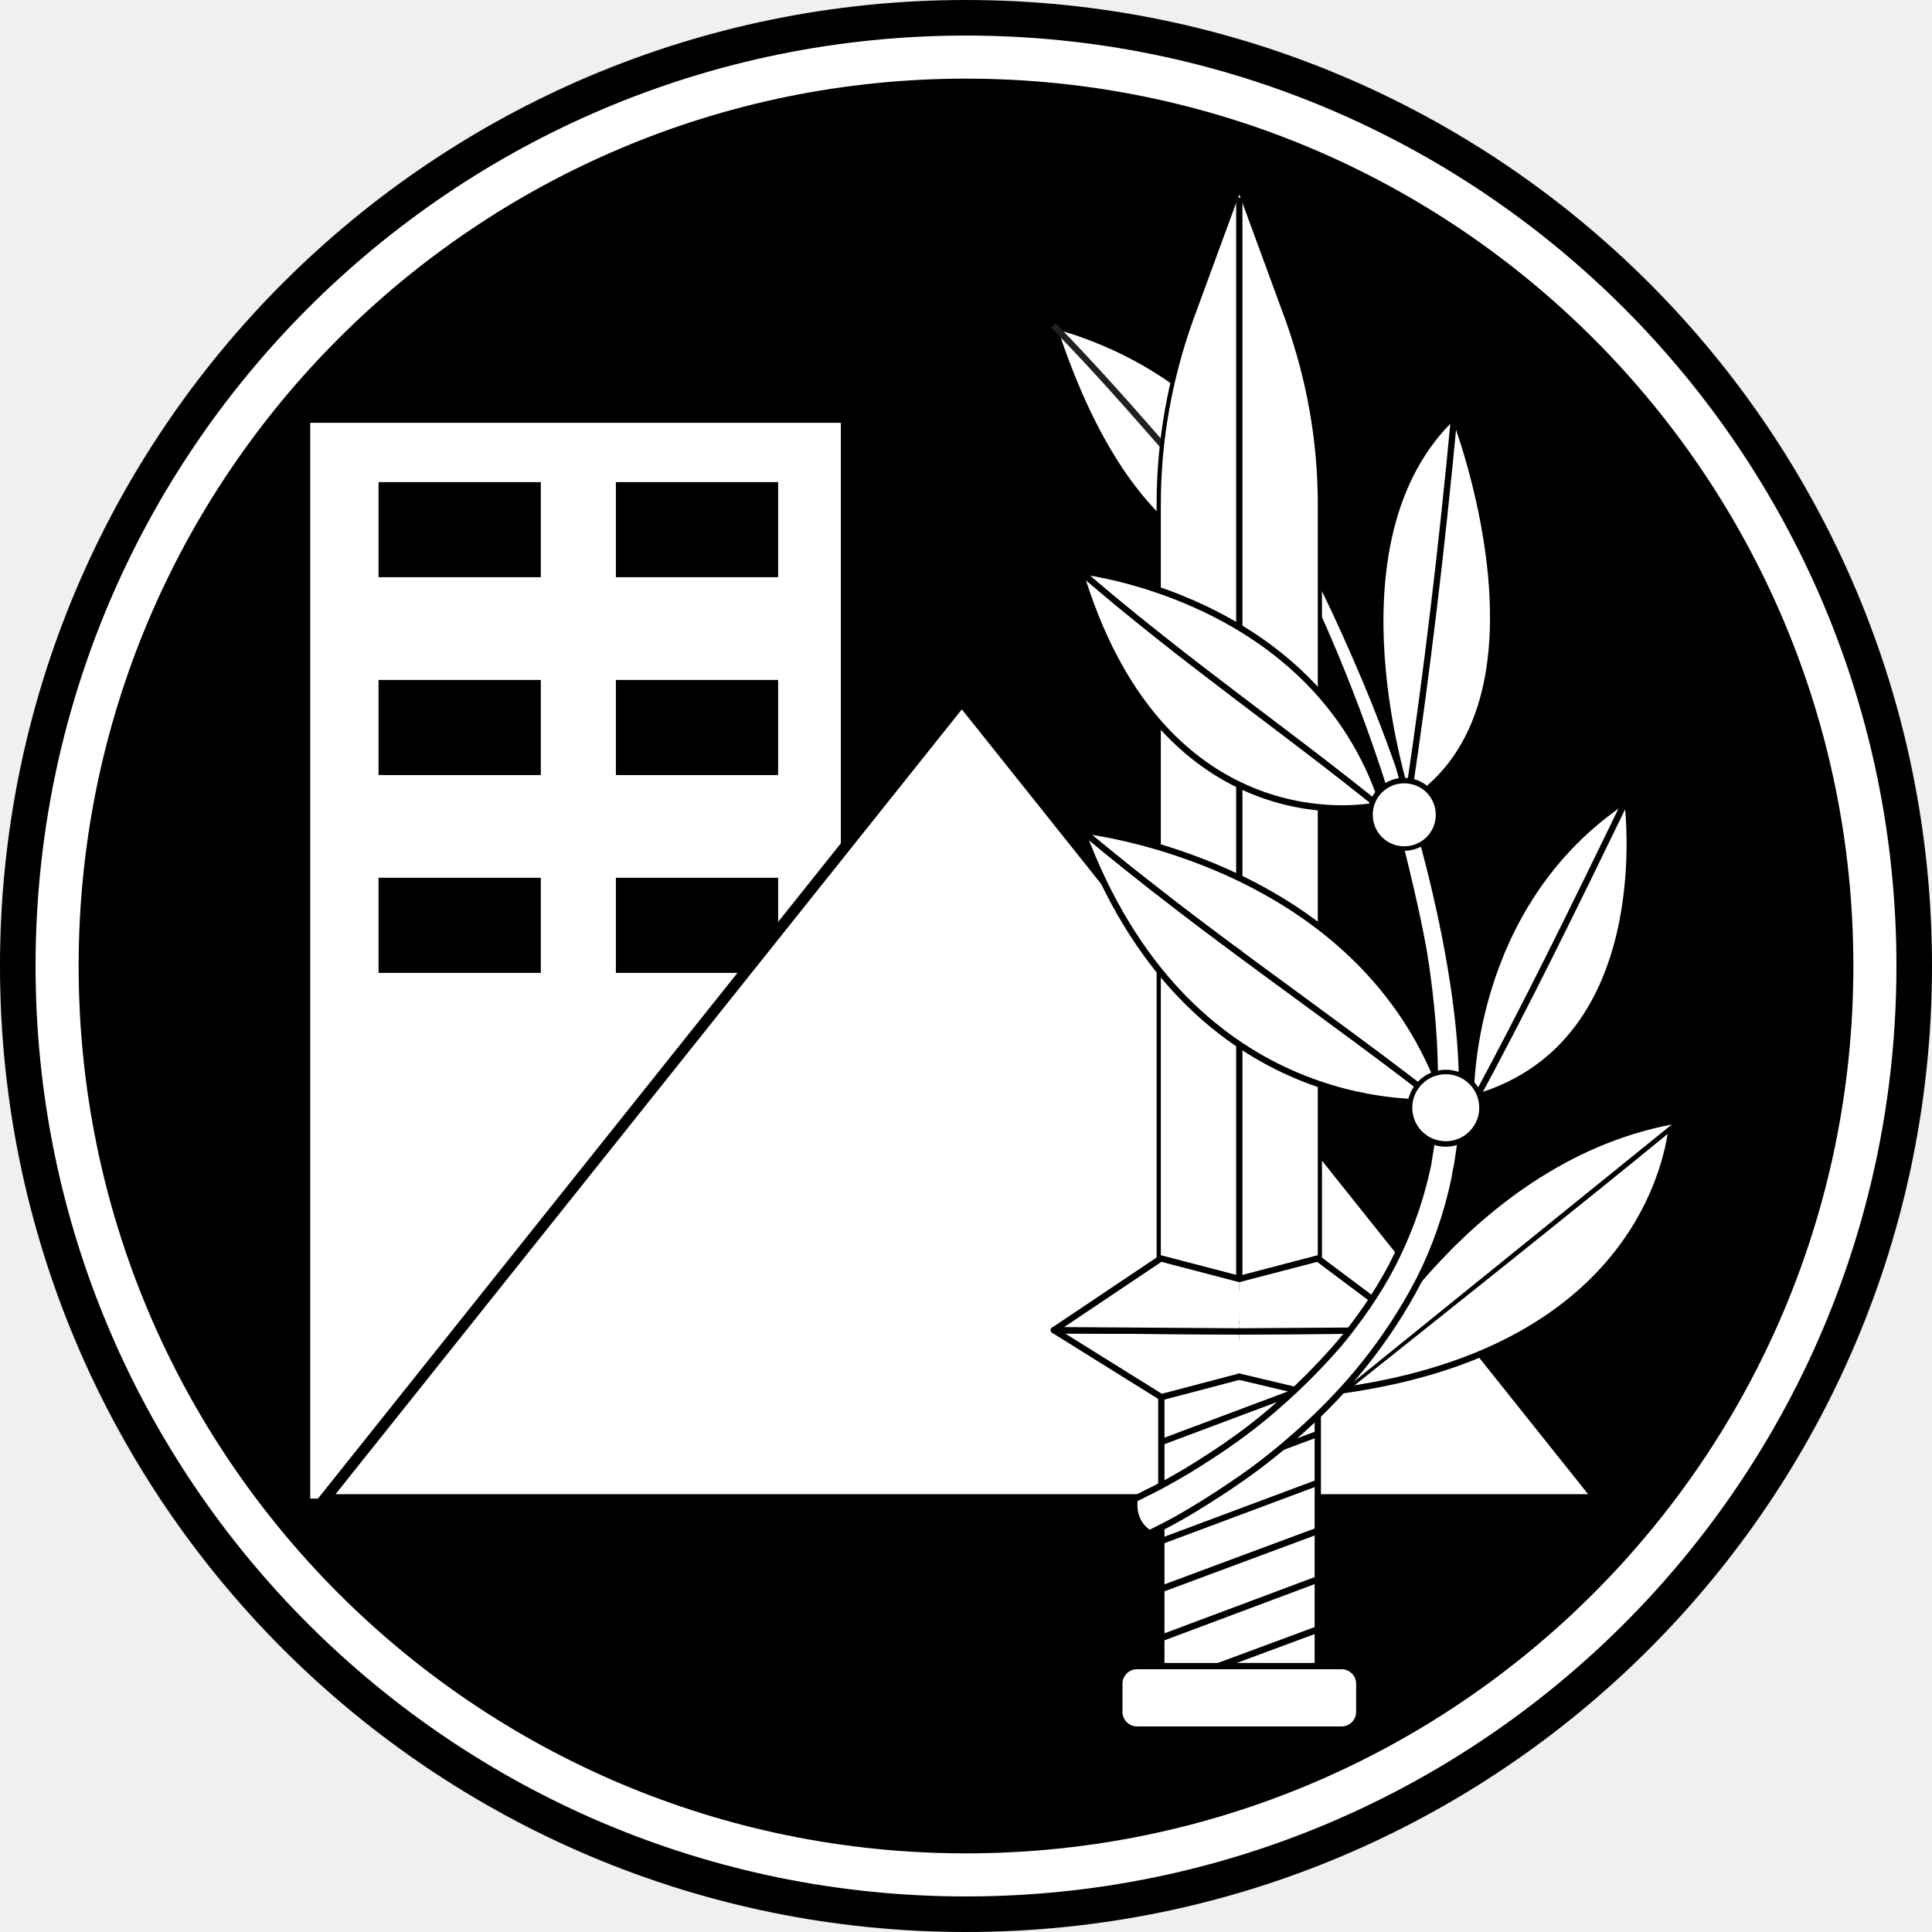
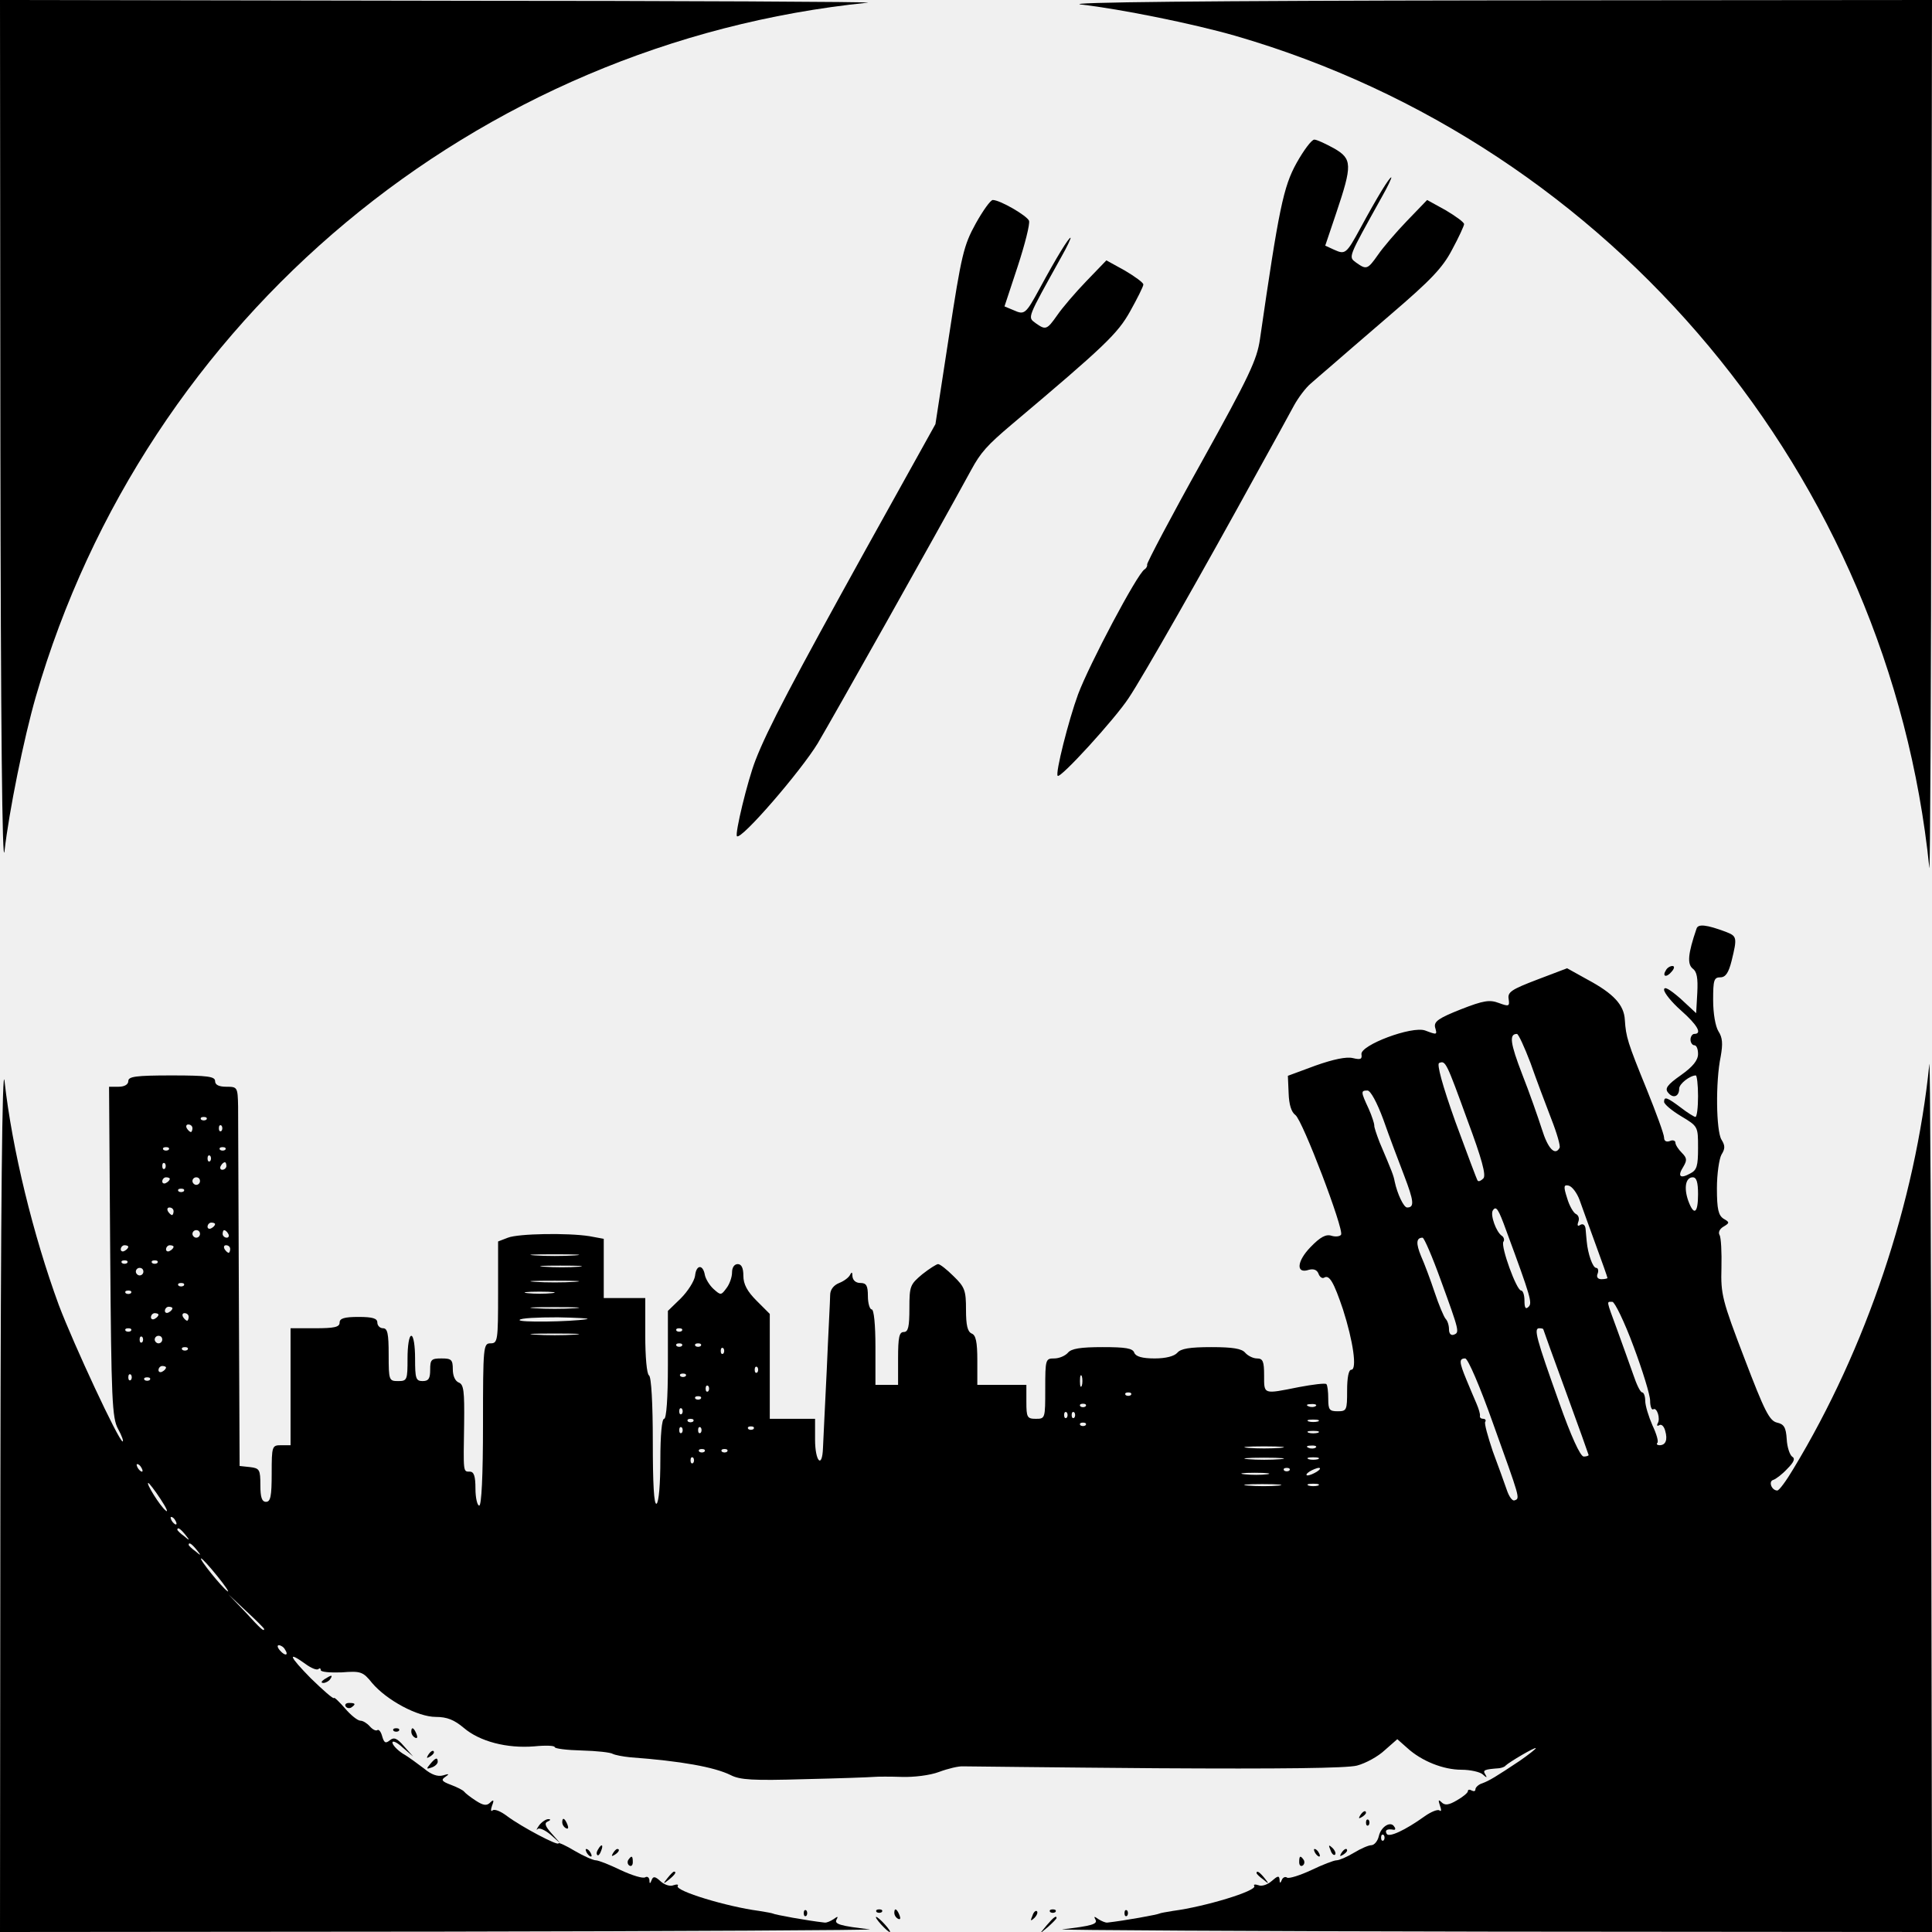
- <svg xmlns="http://www.w3.org/2000/svg" xmlns:xlink="http://www.w3.org/1999/xlink" version="1.1" id="svg2" height="460.162" width="460.162">
-   <defs id="defs4">
-     <linearGradient id="linearGradient1763">
-       <stop id="stop1757" offset="0" style="stop-color:#dcac39;stop-opacity:1" />
-       <stop style="stop-color:#ffffff;stop-opacity:1" offset="0.659" id="stop1759" />
-       <stop id="stop1761" offset="1" style="stop-color:#efd295;stop-opacity:1" />
-     </linearGradient>
-     <linearGradient xlink:href="#linearGradient1763" id="linearGradient1693" gradientUnits="userSpaceOnUse" gradientTransform="matrix(-1.090315,0,0,1.090315,-775.2705,-477.9919)" x1="-1552.718" y1="649.787" x2="-1553.317" y2="516.187" />
-   </defs>
-   <g id="layer1" transform="translate(-632.5743,34.1726)">
-     <g transform="matrix(0.6352343,0,0,0.6352343,673.5781,-317.7601)" id="g4357">
-       <circle style="color:#000000;display:inline;overflow:visible;visibility:visible;fill:#ffffff;fill-opacity:1;fill-rule:nonzero;stroke:#000000;stroke-width:26.667;stroke-miterlimit:4;stroke-dasharray:none;enable-background:accumulate" id="path4224" cx="297.65" cy="808.629" r="348.866" />
-       <circle id="path4228" style="color:#000000;display:inline;overflow:visible;visibility:visible;fill:#ffffff;fill-opacity:1;fill-rule:nonzero;stroke:none;stroke-width:1.947;enable-background:accumulate" cx="297.65" cy="808.629" r="348.866" />
-       <circle style="color:#000000;display:inline;overflow:visible;visibility:visible;fill:#000000;fill-opacity:1;fill-rule:nonzero;stroke:none;stroke-width:1.856;enable-background:accumulate" id="path4232" cx="297.65" cy="808.628" r="332.714" />
-     </g>
-     <rect style="opacity:1;fill:#ffffff;fill-opacity:1;stroke:none;stroke-width:2;stroke-linecap:square;stroke-linejoin:miter;stroke-miterlimit:4;stroke-dasharray:none;stroke-dashoffset:0;stroke-opacity:1" id="rect1699" width="126.373" height="256.224" x="706.462" y="66.534" />
-     <g transform="translate(-403.8793,-4.5776367e-5)" id="g1938">
-       <rect style="opacity:1;fill:#000000;fill-opacity:1;stroke:none;stroke-width:0.329;stroke-linecap:square;stroke-linejoin:miter;stroke-miterlimit:4;stroke-dasharray:none;stroke-dashoffset:0;stroke-opacity:1" id="rect1932" width="38.649" height="22.651" x="1183.143" y="80.655" />
-       <rect y="127.776" x="1183.143" height="22.651" width="38.649" id="rect1934" style="opacity:1;fill:#000000;fill-opacity:1;stroke:none;stroke-width:0.329;stroke-linecap:square;stroke-linejoin:miter;stroke-miterlimit:4;stroke-dasharray:none;stroke-dashoffset:0;stroke-opacity:1" />
-       <rect style="opacity:1;fill:#000000;fill-opacity:1;stroke:none;stroke-width:0.329;stroke-linecap:square;stroke-linejoin:miter;stroke-miterlimit:4;stroke-dasharray:none;stroke-dashoffset:0;stroke-opacity:1" id="rect1936" width="38.649" height="22.651" x="1183.143" y="174.897" />
-     </g>
-     <path style="opacity:1;fill:#ffffff;fill-opacity:1;stroke:#000000;stroke-width:2;stroke-linecap:square;stroke-linejoin:miter;stroke-miterlimit:4;stroke-dasharray:none;stroke-dashoffset:0;stroke-opacity:1" id="path1697" d="m 334.134,133.101 104.461,180.932 -208.923,-10e-6 z" transform="matrix(1.452027,0,0,1.050548,376.4908,-7.148642)" />
-     <path id="path1177" d="m 902.868,322.77 c 0,0 0.238,-0.119 0.595,-0.238 0.476,-0.238 1.072,-0.476 1.905,-0.952 1.786,-0.833 4.286,-2.143 7.382,-3.929 3.215,-1.786 6.905,-4.167 11.192,-7.024 4.167,-2.857 8.81,-6.31 13.454,-10.477 4.762,-4.167 9.525,-8.929 14.168,-14.287 4.524,-5.477 8.929,-11.668 12.501,-18.454 3.572,-6.905 6.429,-14.406 8.215,-22.264 0.238,-0.952 0.476,-2.024 0.595,-2.976 l 0.476,-2.976 c 0.357,-2.024 0.476,-4.048 0.714,-6.072 l 0.119,-1.548 v -0.357 c 0,0 0,-0.119 0,0 v -0.119 -0.238 -0.833 l 0.119,-3.215 c 0.119,-2.143 0,-4.167 0,-6.31 -0.119,-8.334 -0.953,-16.787 -2.143,-25.002 -1.19,-8.215 -2.976,-16.311 -4.881,-24.05 -3.929,-15.478 -8.81,-29.526 -13.454,-41.432 -4.643,-11.906 -9.168,-21.669 -12.382,-28.336 -1.667,-3.334 -2.976,-5.953 -3.929,-7.739 -0.953,-1.786 -1.429,-2.738 -1.429,-2.738 l 3.215,-1.786 c 0,0 0.476,0.952 1.548,2.738 0.953,1.786 2.381,4.405 4.048,7.739 3.453,6.667 8.096,16.43 13.096,28.336 5,11.906 10.239,26.193 14.525,41.789 4.286,15.597 7.62,32.741 8.215,50.243 0,2.143 0.119,4.524 0.119,6.548 v 3.215 0.833 0.238 0.238 0.357 l -0.119,1.667 c -0.119,2.262 -0.238,4.405 -0.595,6.548 l -0.476,3.215 c -0.238,1.071 -0.476,2.143 -0.595,3.215 -1.786,8.572 -4.643,16.787 -8.453,24.288 -3.81,7.382 -8.334,14.168 -13.096,20.121 -4.762,5.953 -9.763,11.072 -14.644,15.478 -4.881,4.405 -9.644,8.215 -14.049,11.311 -4.405,3.096 -8.334,5.596 -11.668,7.62 -3.334,2.024 -5.953,3.453 -7.858,4.405 -0.953,0.476 -1.667,0.833 -2.143,1.072 -0.476,0.238 -0.833,0.357 -0.833,0.357 l -0.357,-0.238 c -2.381,-1.548 -3.691,-4.762 -3.096,-7.977 z" class="st8" style="fill:#ffffff;fill-opacity:1;stroke:#000000;stroke-width:1.5;stroke-linejoin:round;stroke-miterlimit:10" />
-     <path id="path1179" d="m 909.178,284.207 v 81.186 h 18.573 18.692 v -81.186 z" class="st6" style="fill:#ffffff;fill-opacity:1;stroke:#000000;stroke-width:1.5;stroke-miterlimit:10" />
-     <path id="path1181" d="m 946.166,306.671 -36.67,13.692 0.635,1.338 36.035,-13.48 z" style="fill:#000000;fill-opacity:1;stroke-width:1.5" />
-     <path style="fill:#000000;fill-opacity:1;stroke-width:1.5" d="m 945.848,296.341 v -1.549 l -36.551,13.692 v 1.549 z" id="polygon1183" />
-     <g id="g1191" transform="matrix(1.090315,0,0,1.090315,2631.972,-477.992)" style="fill:#ffffff;stroke-width:1.376">
-       <path style="fill:#ffffff;stroke:#000000;stroke-width:1.376;stroke-miterlimit:10" d="m -1603.675,478.149 c 0,0 0,0 0,0 v 0 c 0,0 47.409,10.681 49.46,53.165" id="path1185" />
-       <path style="fill:#ffffff;stroke:#000000;stroke-width:1.376;stroke-miterlimit:10" d="m -1554.215,531.314 c 0,0.041 0,0.082 0.01,0.123 -0.109,-0.109 -30.138,6.443 -49.466,-53.288" id="path1187" />
-       <path style="fill:#ffffff;stroke:#231f20;stroke-width:1.376;stroke-miterlimit:10" class="st7" d="m -1603.675,478.149 v 0 c 18.898,19.328 31.952,36.69 47.064,51.322 l 2.402,1.856" id="path1189" />
-     </g>
-     <path style="fill:url(#linearGradient1693);fill-opacity:1;stroke:#000000;stroke-width:2;stroke-miterlimit:10" d="m 927.751,12.112 -11.072,30.157 c -5,14.049 -7.619,28.693 -7.619,43.575 v 128.583 65.921 h 18.691 18.692 V 214.427 85.844 c 0,-14.882 -2.619,-29.526 -7.619,-43.575 z" id="path1689" />
-     <path id="path1193" d="M 916.679,42.269 927.751,12.112 V 280.349 H 909.06 V 214.427 85.844 c 0,-14.882 2.619,-29.527 7.62,-43.575 z" class="st6" style="fill:#ffffff;fill-opacity:1;stroke:none;stroke-width:1.5;stroke-miterlimit:10" />
-     <path style="fill:#ffffff;fill-opacity:1;stroke:none;stroke-width:1.5;stroke-miterlimit:10" class="st6" d="M 938.823,42.269 927.751,12.112 V 280.349 h 18.692 V 214.427 85.844 c 0,-14.882 -2.619,-29.527 -7.62,-43.575 z" id="path1195" />
-     <path id="path1197" d="m 946.177,353.184 -37.118,13.757 v 1.669 l 37.118,-13.757 z" style="fill:#000000;fill-opacity:1;stroke-width:1.5" />
-     <path style="fill:#ffffff;fill-opacity:1;stroke:#000000;stroke-width:1.5;stroke-miterlimit:10" class="st6" d="m 952.158,377.775 h -48.814 c -2.262,0 -4.167,-1.905 -4.167,-4.167 v -6.786 c 0,-2.262 1.905,-4.167 4.167,-4.167 h 48.814 c 2.262,0 4.167,1.905 4.167,4.167 v 6.786 c 0,2.262 -1.905,4.167 -4.167,4.167 z" id="path1199" />
-     <path id="path1201" d="m 946.177,341.278 -36.727,13.746 v 1.669 l 36.727,-13.746 z" style="fill:#000000;fill-opacity:1;stroke-width:1.5" />
-     <path id="path1203" d="m 946.176,329.701 -36.76,13.667 v 1.668 l 36.76,-13.667 z" style="fill:#000000;fill-opacity:1;stroke-width:1.5" />
-     <path style="fill:#000000;fill-opacity:1;stroke-width:1.5" id="path1205" d="m 946.185,318.292 -36.844,13.76 v 1.549 l 36.844,-13.76 z" />
-     <line style="fill:none;stroke:#000000;stroke-width:1.5;stroke-linecap:round;stroke-linejoin:round;stroke-miterlimit:10;stroke-dasharray:none" class="st5" x1="927.751" y1="272.531" x2="927.751" y2="13.639" id="line1207" />
-     <path id="path1209" d="m 984.094,227.186 c -0.399,0.116 -0.803,0.229 -1.21,0.338 v 0 c 0,0 -1.186,-46.016 37.043,-71.289" style="fill:#ffffff;fill-opacity:1;stroke:#000000;stroke-width:1.5;stroke-miterlimit:10" />
-     <path id="path1211" d="m 1019.927,156.235 c 0.074,-0.049 0.148,-0.098 0.223,-0.146 0.037,0.281 8.069,58.238 -36.055,71.097" style="fill:#ffffff;fill-opacity:1;stroke:#000000;stroke-width:1.5;stroke-miterlimit:10" />
-     <path id="path1213" d="m 978.946,64.771 c 0,0 0,0 0,0 0,0 26.788,68.459 -10.715,92.27 v 0 c 0,0 0,0 0,0" style="fill:#ffffff;fill-opacity:1;stroke:#000000;stroke-width:1.5;stroke-miterlimit:10" />
-     <path id="path1215" d="m 968.231,157.041 c 0,0 -21.192,-62.268 10.715,-92.27" style="fill:#ffffff;fill-opacity:1;stroke:#000000;stroke-width:1.5;stroke-miterlimit:10" />
-     <path id="path1217" d="m 1030.807,233.623 c -0.601,6.498 -7.227,53.273 -78.283,63.312" style="fill:#ffffff;stroke:#000000;stroke-width:1.5;stroke-miterlimit:10" />
-     <path id="path1219" d="m 890.248,163.589 c 29.766,24.957 58.525,43.854 86.793,66.077" class="st7" style="fill:none;stroke:#000000;stroke-width:1.5;stroke-miterlimit:10" />
-     <g id="g1228" transform="matrix(1.090315,0,0,1.090315,2631.972,-477.992)" style="fill:#ffffff;stroke-width:1.376">
-       <path style="fill:#ffffff;fill-opacity:1;stroke:#000000;stroke-width:1.376;stroke-miterlimit:10" d="m -1597.451,588.437 c 0,0 0,0 0,0 v 0 c 0,0 61.696,6.333 79.495,59.294 0,-0.007 -0.215,0.014 -0.623,0.042" id="path1221" />
-       <path style="fill:#ffffff;fill-opacity:1;stroke:#000000;stroke-width:1.376;stroke-miterlimit:10" d="m -1518.579,647.772 c -6.138,0.424 -56.04,2.606 -78.872,-59.335" id="path1223" />
-       <path id="path1226" d="m -1597.451,588.437 c 27.3,22.89 53.677,40.222 79.604,60.604" class="st7" style="fill:#ffffff;stroke:#000000;stroke-width:1.376;stroke-miterlimit:10" />
-     </g>
-     <path style="fill:#ffffff;stroke:#000000;stroke-width:1.5;stroke-miterlimit:10" class="st5" d="m 1020.03,156.089 c -12.481,25.699 -24.069,49.517 -37.146,73.578" id="path1230" />
-     <path style="fill:none;stroke:#000000;stroke-width:1.5;stroke-miterlimit:10;stroke-opacity:1" class="st7" d="m 952.524,296.935 c 0,0 55.671,-44.216 78.232,-62.802" id="path1232" />
-     <path style="fill:none;stroke:#000000;stroke-width:1.5;stroke-miterlimit:10;stroke-opacity:1" class="st7" d="m 963.469,158.232 c -25.541,-16.39 -50.951,-32.087 -71.792,-54.291" id="path1234" />
-     <path id="path1236" d="M 978.946,64.771 C 976.069,95.854 972.172,127.961 968.231,154.065 v 2.976" class="st7" style="fill:none;stroke:#000000;stroke-width:1.5;stroke-miterlimit:10" />
-     <g transform="matrix(0.908137,0,0,0.9382792,2340.462,-450.3159)" id="g1246" style="fill:#ffffff;stroke-width:1.625">
-       <path id="path1240" d="m -1518.579,647.772 c -6.572,1.683 -57.98,8.238 -78.872,-59.335" style="fill:#ffffff;fill-opacity:1;stroke:#000000;stroke-width:1.625;stroke-miterlimit:10" />
-       <path id="path1242" d="m -1597.451,588.437 c 0,0 0,0 0,0 v 0 c 0,0 61.696,6.333 79.495,59.294 0,-0.007 -0.215,0.014 -0.623,0.042" style="fill:#ffffff;fill-opacity:1;stroke:#000000;stroke-width:1.625;stroke-miterlimit:10" />
-       <path style="fill:#ffffff;stroke:#000000;stroke-width:1.625;stroke-miterlimit:10" class="st7" d="m -1597.451,588.437 c 27.3,22.89 53.677,40.222 79.604,60.604" id="path1244" />
-     </g>
-     <path id="path1248" d="m 927.753,293.721 v -4.8e-4 l -18.575,4.881 -25.596,-15.954 44.171,0.293" style="fill:#ffffff;fill-opacity:1;stroke:#000000;stroke-width:1.5;stroke-linecap:round;stroke-linejoin:round;stroke-miterlimit:10" />
-     <path style="fill:#ffffff;fill-opacity:1;stroke:#000000;stroke-width:1.5;stroke-linecap:round;stroke-linejoin:round;stroke-miterlimit:10" d="m 927.753,293.721 v -4.5e-4 l 20.477,4.881 21.052,-15.936 -41.529,0.275" id="path1250" />
-     <path id="path1252" d="m 884.076,282.648 h 77.576" style="fill:none;stroke:#000000;stroke-width:1.5;stroke-miterlimit:10" />
-     <path id="path1254" d="m 927.753,282.94 41.529,-0.275 -22.839,-17.101 -18.69,4.881 v -4.8e-4" style="fill:#ffffff;fill-opacity:1;stroke:#000000;stroke-width:1.5;stroke-linecap:round;stroke-linejoin:round;stroke-miterlimit:10" />
-     <path style="fill:#ffffff;fill-opacity:1;stroke:#000000;stroke-width:1.5;stroke-linecap:round;stroke-linejoin:round;stroke-miterlimit:10" d="m 927.753,282.94 -44.171,-0.293 25.477,-17.083 18.694,4.881 v -4.6e-4" id="path1257" />
-     <path id="path1259" d="m 952.524,296.935 v 0 0 c -0.286,-0.071 27.448,-54.542 78.34,-64.053 0,0.049 -0.016,0.304 -0.058,0.741" style="fill:#ffffff;fill-opacity:1;stroke:#000000;stroke-width:1.5;stroke-miterlimit:10" />
-     <path style="fill:#ffffff;fill-opacity:1;stroke:#000000;stroke-width:1.5;stroke-linejoin:round;stroke-miterlimit:10" class="st8" d="m 902.868,322.77 c 0,0 0.238,-0.119 0.595,-0.238 0.476,-0.238 1.072,-0.476 1.905,-0.952 1.786,-0.833 4.286,-2.143 7.382,-3.929 3.215,-1.786 6.905,-4.167 11.192,-7.024 4.167,-2.857 8.81,-6.31 13.454,-10.477 4.762,-4.167 9.525,-8.929 14.168,-14.287 4.524,-5.477 8.929,-11.668 12.501,-18.454 3.572,-6.905 6.429,-14.406 8.215,-22.264 0.238,-0.952 0.476,-2.024 0.595,-2.976 l 0.476,-2.976 c 0.357,-2.024 0.476,-4.048 0.714,-6.072 l 0.119,-1.548 v -0.357 c 0,0 0,-0.119 0,0 v -0.119 -0.238 -0.833 l 0.119,-3.215 c 0.119,-2.143 0,-4.167 0,-6.31 -0.119,-8.334 -0.953,-16.787 -2.143,-25.002 -1.19,-8.215 -4.103,-20.306 -6.008,-28.044 l 5.239,-1.429 c 4.286,15.597 8.746,36.736 9.341,54.237 0,2.143 0.119,4.524 0.119,6.548 v 3.215 0.833 0.238 0.238 0.357 l -0.119,1.667 c -0.119,2.262 -0.238,4.405 -0.595,6.548 l -0.476,3.215 c -0.238,1.071 -0.476,2.143 -0.595,3.215 -1.786,8.572 -4.643,16.787 -8.453,24.288 -3.81,7.382 -8.334,14.168 -13.096,20.121 -4.762,5.953 -9.763,11.072 -14.644,15.478 -4.881,4.405 -9.644,8.215 -14.049,11.311 -4.405,3.096 -8.334,5.596 -11.668,7.62 -3.334,2.024 -5.953,3.453 -7.858,4.405 -0.953,0.476 -1.667,0.833 -2.143,1.072 -0.476,0.238 -0.833,0.357 -0.833,0.357 l -0.357,-0.238 c -2.381,-1.548 -3.691,-4.762 -3.096,-7.977 z" id="path1261" />
-     <path style="stroke-width:1.5" id="path1263" d="m 967.04,153.469 c 3.453,0 6.31,2.857 6.31,6.31 0,3.453 -2.857,6.31 -6.31,6.31 -3.453,0 -6.31,-2.857 -6.31,-6.31 0,-3.453 2.857,-6.31 6.31,-6.31 m 0,-2.381 c -4.881,0 -8.691,3.929 -8.691,8.691 0,4.881 3.929,8.691 8.691,8.691 4.762,0 8.691,-3.929 8.691,-8.691 0,-4.762 -3.81,-8.691 -8.691,-8.691 z" />
-     <path id="path1265" d="m 967.04,167.399 c -4.167,0 -7.501,-3.334 -7.501,-7.501 0,-4.167 3.334,-7.501 7.501,-7.501 4.167,0 7.501,3.334 7.501,7.501 0,4.167 -3.334,7.501 -7.501,7.501 z" class="st0" style="fill:#ffffff;fill-opacity:1;stroke-width:1.5" />
-     <path style="stroke-width:1.5" id="path1267" d="m 976.922,222.999 c 3.691,0 6.786,2.976 6.786,6.786 0,3.691 -2.976,6.786 -6.786,6.786 -3.691,0 -6.786,-2.976 -6.786,-6.786 0.119,-3.81 3.096,-6.786 6.786,-6.786 m 0,-2.381 c -5.001,0 -9.167,4.048 -9.167,9.168 0,5 4.048,9.168 9.167,9.168 5,0 9.168,-4.048 9.168,-9.168 0,-5.12 -4.048,-9.168 -9.168,-9.168 z" />
-     <path id="path1269" d="m 976.922,237.644 c -4.405,0 -7.977,-3.572 -7.977,-7.977 0,-4.405 3.572,-7.977 7.977,-7.977 4.405,0 7.977,3.572 7.977,7.977 0,4.405 -3.572,7.977 -7.977,7.977 z" class="st0" style="fill:#ffffff;fill-opacity:1;stroke-width:1.5" />
-     <g id="g1930" transform="translate(-460.4059)">
-       <rect y="80.655" x="1183.143" height="22.651" width="38.649" id="rect1921" style="opacity:1;fill:#000000;fill-opacity:1;stroke:none;stroke-width:0.329;stroke-linecap:square;stroke-linejoin:miter;stroke-miterlimit:4;stroke-dasharray:none;stroke-dashoffset:0;stroke-opacity:1" />
-       <rect style="opacity:1;fill:#000000;fill-opacity:1;stroke:none;stroke-width:0.329;stroke-linecap:square;stroke-linejoin:miter;stroke-miterlimit:4;stroke-dasharray:none;stroke-dashoffset:0;stroke-opacity:1" id="rect1923" width="38.649" height="22.651" x="1183.143" y="127.776" />
-       <rect y="174.897" x="1183.143" height="22.651" width="38.649" id="rect1925" style="opacity:1;fill:#000000;fill-opacity:1;stroke:none;stroke-width:0.329;stroke-linecap:square;stroke-linejoin:miter;stroke-miterlimit:4;stroke-dasharray:none;stroke-dashoffset:0;stroke-opacity:1" />
-     </g>
+ <svg xmlns="http://www.w3.org/2000/svg" version="1.0" width="512pt" height="512pt" viewBox="0 0 512 512" preserveAspectRatio="xMidYMid meet">
+   <g transform="translate(0,512) scale(0.1,-0.1)" fill="#000000" stroke="none">
+     <path d="M1 3953 c1 -755 5 -1140 11 -1088 12 105 51 298 83 409 291 1004 1165 1733 2205 1839 19 2 -490 5 -1132 5 l-1168 2 1 -1167z" />
+     <path d="M2865 5108 c105 -12 298 -51 409 -83 1000 -290 1733 -1169 1839 -2205 2 -19 5 490 5 1133 l2 1167 -1167 -1 c-755 -1 -1140 -5 -1088 -11z" />
+     <path d="M3436 4688 c-35 -63 -47 -122 -97 -467 -8 -55 -29 -99 -155 -326 -81 -145 -145 -267 -144 -271 1 -4 -2 -10 -7 -13 -20 -13 -146 -251 -176 -331 -25 -68 -61 -210 -54 -216 7 -8 152 151 188 206 37 55 197 336 339 595 43 77 87 158 99 180 12 22 32 48 44 58 12 11 36 31 52 45 17 15 89 77 161 139 105 90 137 123 162 171 18 33 32 64 32 68 0 5 -22 21 -49 37 l-49 27 -53 -55 c-29 -30 -64 -71 -77 -90 -28 -40 -31 -40 -58 -21 -21 16 -23 10 68 174 16 28 27 52 25 52 -5 0 -36 -50 -82 -135 -37 -68 -40 -70 -69 -57 l-24 11 29 86 c43 128 43 144 -6 172 -22 12 -45 23 -52 23 -7 0 -28 -28 -47 -62z" />
+     <path d="M2586 4528 c-32 -58 -38 -82 -71 -298 l-36 -234 -184 -331 c-192 -347 -261 -477 -293 -560 -21 -54 -55 -195 -49 -201 11 -11 169 172 214 246 42 71 311 549 407 725 25 46 42 65 107 120 248 209 281 241 314 300 19 34 35 66 35 71 0 5 -22 21 -49 37 l-49 27 -53 -55 c-29 -30 -64 -71 -77 -90 -28 -40 -31 -40 -58 -21 -21 16 -23 10 68 174 16 28 27 52 25 52 -5 0 -36 -50 -82 -135 -37 -68 -40 -70 -69 -57 l-24 10 35 106 c19 58 33 113 30 121 -6 14 -77 55 -96 55 -6 0 -26 -28 -45 -62z" />
+     <path d="M4496 2659 c-23 -67 -25 -94 -10 -106 11 -8 14 -25 12 -64 l-3 -54 -42 39 c-29 25 -43 33 -43 23 0 -8 20 -33 45 -55 43 -38 57 -62 35 -62 -5 0 -10 -7 -10 -15 0 -8 5 -15 10 -15 6 0 10 -10 10 -23 0 -17 -14 -34 -45 -56 -37 -26 -44 -36 -34 -47 13 -16 29 -10 29 11 0 13 29 35 44 35 3 0 6 -25 6 -55 0 -30 -3 -55 -7 -55 -3 0 -21 11 -39 25 -36 27 -44 30 -44 15 0 -6 20 -23 45 -38 45 -27 45 -27 45 -84 0 -48 -3 -59 -21 -68 -27 -15 -34 -7 -18 18 10 17 10 23 -4 37 -9 9 -17 21 -17 27 0 5 -7 8 -15 4 -9 -3 -15 0 -15 9 0 9 -21 66 -46 128 -51 125 -55 139 -58 184 -2 40 -30 70 -99 107 l-54 30 -79 -30 c-68 -26 -79 -33 -76 -51 3 -20 1 -21 -26 -11 -24 9 -40 7 -101 -17 -58 -23 -71 -32 -68 -47 6 -21 6 -21 -26 -9 -35 13 -173 -39 -169 -63 2 -13 -2 -15 -23 -10 -17 4 -51 -3 -99 -20 l-73 -27 2 -46 c1 -30 7 -50 18 -58 19 -14 129 -303 121 -317 -3 -5 -15 -6 -25 -3 -15 5 -30 -3 -56 -30 -37 -38 -39 -72 -4 -60 12 3 21 0 25 -10 3 -9 10 -14 15 -11 14 9 26 -13 50 -84 27 -84 38 -160 22 -160 -7 0 -11 -21 -11 -55 0 -52 -1 -55 -25 -55 -22 0 -25 4 -25 33 0 19 -2 36 -5 39 -3 3 -36 -1 -73 -8 -95 -19 -92 -20 -92 31 0 37 -3 45 -19 45 -10 0 -24 7 -31 15 -9 11 -33 15 -90 15 -57 0 -81 -4 -90 -15 -8 -9 -30 -15 -60 -15 -33 0 -50 5 -54 15 -4 12 -23 15 -84 15 -59 0 -83 -4 -92 -15 -7 -8 -23 -15 -36 -15 -23 0 -24 -2 -24 -80 0 -79 0 -80 -25 -80 -23 0 -25 4 -25 45 l0 45 -65 0 -65 0 0 65 c0 49 -4 67 -15 71 -11 5 -15 22 -15 63 0 51 -3 60 -33 89 -18 18 -36 32 -41 32 -4 0 -23 -12 -42 -27 -32 -27 -34 -31 -34 -90 0 -49 -3 -63 -15 -63 -12 0 -15 -14 -15 -70 l0 -70 -30 0 -30 0 0 100 c0 60 -4 100 -10 100 -5 0 -10 16 -10 35 0 28 -4 35 -20 35 -12 0 -20 7 -21 18 0 11 -2 12 -6 4 -3 -7 -16 -17 -29 -22 -15 -6 -24 -18 -24 -32 0 -13 -5 -102 -9 -198 -5 -96 -9 -190 -10 -207 -2 -57 -21 -36 -21 22 l0 55 -60 0 -60 0 0 139 0 139 -35 35 c-25 25 -35 44 -35 66 0 21 -5 31 -15 31 -9 0 -15 -9 -15 -22 0 -13 -7 -32 -15 -42 -14 -19 -15 -19 -34 -2 -11 10 -21 27 -23 37 -5 29 -23 28 -26 -2 -2 -14 -19 -41 -38 -60 l-34 -33 0 -143 c0 -89 -4 -143 -10 -143 -6 0 -10 -43 -10 -109 0 -63 -4 -112 -10 -116 -7 -4 -10 53 -10 164 0 102 -4 172 -10 176 -6 3 -10 50 -10 106 l0 99 -55 0 -55 0 0 79 0 78 -38 7 c-57 9 -188 7 -216 -4 l-26 -10 0 -135 c0 -128 -1 -135 -20 -135 -19 0 -20 -7 -20 -215 0 -137 -4 -215 -10 -215 -5 0 -10 20 -10 45 0 33 -4 45 -15 45 -18 0 -17 -3 -15 128 1 85 -1 103 -14 108 -10 4 -16 18 -16 35 0 26 -4 29 -30 29 -27 0 -30 -3 -30 -30 0 -23 -4 -30 -20 -30 -18 0 -20 7 -20 60 0 33 -4 60 -10 60 -6 0 -10 -27 -10 -60 0 -57 -1 -60 -25 -60 -24 0 -25 2 -25 70 0 56 -3 70 -15 70 -8 0 -15 7 -15 15 0 11 -12 15 -50 15 -38 0 -50 -4 -50 -15 0 -12 -14 -15 -65 -15 l-65 0 0 -155 0 -155 -25 0 c-24 0 -25 -2 -25 -75 0 -60 -3 -75 -15 -75 -11 0 -15 12 -15 44 0 41 -2 45 -27 48 l-28 3 -2 450 c-1 248 -2 474 -2 503 -1 51 -2 52 -31 52 -20 0 -30 5 -30 15 0 12 -19 15 -115 15 -96 0 -115 -3 -115 -15 0 -9 -10 -15 -26 -15 l-25 0 3 -437 c3 -393 5 -441 21 -470 10 -18 15 -33 12 -33 -10 0 -130 258 -169 361 -68 185 -124 414 -144 594 -6 52 -10 -333 -11 -1087 l-1 -1168 1168 1 c642 1 1154 4 1137 6 -78 9 -95 14 -88 26 5 9 3 9 -8 1 -8 -5 -18 -10 -24 -9 -45 5 -133 21 -137 24 -2 1 -18 4 -37 7 -84 11 -223 53 -215 66 3 4 -2 5 -11 2 -9 -4 -24 1 -34 10 -15 14 -20 14 -24 4 -4 -11 -6 -11 -6 0 -1 7 -6 10 -11 7 -6 -4 -35 5 -65 19 -29 14 -59 26 -66 26 -7 0 -32 11 -56 25 -23 14 -43 23 -43 20 0 -8 -97 43 -136 72 -17 13 -34 20 -39 15 -4 -4 -5 2 -1 13 6 15 4 17 -5 8 -9 -9 -18 -8 -38 5 -14 9 -28 20 -31 24 -3 4 -19 12 -35 18 -24 9 -27 13 -15 21 12 8 10 9 -6 4 -14 -4 -31 2 -50 18 -16 12 -41 31 -57 40 -15 10 -27 23 -27 29 0 6 12 1 27 -13 l28 -24 -24 27 c-19 22 -27 25 -38 16 -11 -9 -15 -7 -20 10 -3 12 -9 20 -13 17 -4 -3 -13 2 -20 10 -7 8 -18 15 -25 15 -7 0 -26 15 -41 33 -15 17 -28 30 -29 27 -2 -3 -29 21 -61 52 -58 59 -64 74 -14 38 15 -11 30 -17 34 -13 3 3 6 2 6 -3 0 -5 25 -7 55 -6 51 4 57 2 81 -28 39 -46 121 -90 169 -90 30 0 49 -8 74 -29 42 -36 114 -55 187 -49 30 3 54 2 54 -2 0 -4 32 -8 72 -9 39 -1 76 -5 82 -9 6 -3 26 -7 46 -9 136 -10 223 -26 266 -47 25 -13 59 -15 195 -11 90 2 173 5 184 6 11 1 45 1 75 0 31 -1 74 4 98 13 24 9 53 16 65 15 12 0 243 -3 512 -5 329 -2 504 0 531 7 23 6 56 24 74 41 l33 29 26 -23 c38 -35 96 -58 144 -58 24 0 49 -6 56 -12 11 -10 13 -10 7 0 -7 11 -3 13 37 16 6 1 14 3 17 7 9 9 80 51 80 46 0 -2 -19 -17 -42 -33 -63 -42 -81 -53 -100 -60 -10 -3 -18 -11 -18 -16 0 -5 -4 -6 -10 -3 -5 3 -10 3 -10 -2 0 -4 -13 -15 -29 -24 -22 -13 -32 -14 -41 -5 -8 8 -9 6 -4 -9 4 -11 4 -17 -1 -13 -4 4 -22 -3 -39 -15 -53 -38 -95 -57 -101 -47 -6 10 1 14 18 11 5 -1 6 3 2 8 -9 16 -35 1 -41 -25 -3 -13 -12 -24 -20 -24 -7 0 -28 -9 -46 -20 -18 -11 -39 -20 -46 -20 -7 0 -38 -12 -67 -26 -30 -14 -59 -23 -64 -20 -5 4 -12 0 -14 -6 -4 -10 -6 -9 -6 1 -1 11 -5 10 -21 -4 -10 -9 -26 -15 -35 -11 -9 3 -14 2 -11 -2 8 -13 -131 -55 -215 -66 -19 -3 -35 -6 -36 -7 -5 -3 -93 -19 -138 -24 -5 -1 -16 4 -24 9 -11 8 -13 8 -8 -1 7 -12 -10 -17 -88 -26 -16 -2 495 -5 1138 -6 l1167 -1 -2 1168 c0 642 -3 1151 -5 1132 -37 -365 -167 -753 -360 -1072 -19 -32 -38 -58 -43 -58 -15 0 -24 24 -11 28 7 2 24 15 37 29 19 19 22 28 13 33 -6 5 -13 25 -14 46 -2 31 -7 40 -26 44 -20 5 -33 31 -86 170 -59 154 -63 170 -61 240 1 41 -1 81 -5 87 -4 7 0 16 10 22 17 10 17 12 1 21 -14 9 -18 25 -18 81 0 38 6 78 12 89 10 16 10 24 0 40 -14 23 -16 153 -2 220 6 34 5 50 -6 67 -8 13 -14 47 -14 83 0 52 2 60 19 60 14 0 22 12 30 44 15 61 14 65 -14 76 -53 20 -75 22 -79 9z m-440 -356 c15 -43 40 -109 55 -148 15 -38 25 -73 22 -77 -12 -22 -31 -2 -47 50 -10 31 -33 97 -52 145 -32 83 -35 107 -14 107 4 0 20 -35 36 -77z m-167 -152 c38 -102 50 -146 42 -154 -6 -6 -12 -9 -15 -6 -2 2 -28 72 -59 156 -35 98 -50 154 -43 156 17 7 19 2 75 -152z m-223 2 c15 -43 40 -109 55 -148 26 -68 28 -85 8 -85 -9 0 -26 36 -33 69 -3 16 -6 24 -40 104 -8 21 -15 41 -14 45 0 4 -6 24 -15 44 -21 45 -21 48 -3 48 8 0 25 -31 42 -77z m-3119 0 c-4 -3 -10 -3 -14 0 -3 4 0 7 7 7 7 0 10 -3 7 -7z m-37 -23 c0 -5 -2 -10 -4 -10 -3 0 -8 5 -11 10 -3 6 -1 10 4 10 6 0 11 -4 11 -10z m77 -7 c-4 -3 -7 0 -7 7 0 7 3 10 7 7 3 -4 3 -10 0 -14z m-140 -50 c-4 -3 -10 -3 -14 0 -3 4 0 7 7 7 7 0 10 -3 7 -7z m150 0 c-4 -3 -10 -3 -14 0 -3 4 0 7 7 7 7 0 10 -3 7 -7z m-40 -30 c-4 -3 -7 0 -7 7 0 7 3 10 7 7 3 -4 3 -10 0 -14z m-120 -20 c-4 -3 -7 0 -7 7 0 7 3 10 7 7 3 -4 3 -10 0 -14z m163 7 c0 -5 -5 -10 -11 -10 -5 0 -7 5 -4 10 3 6 8 10 11 10 2 0 4 -4 4 -10z m-150 -34 c0 -3 -4 -8 -10 -11 -5 -3 -10 -1 -10 4 0 6 5 11 10 11 6 0 10 -2 10 -4z m80 -6 c0 -5 -4 -10 -10 -10 -5 0 -10 5 -10 10 0 6 5 10 10 10 6 0 10 -4 10 -10z m3970 -35 c0 -51 -11 -58 -26 -17 -12 34 -7 62 12 62 10 0 14 -13 14 -45z m-314 -15 c7 -19 26 -73 43 -119 17 -46 31 -86 31 -88 0 -1 -7 -3 -16 -3 -10 0 -14 6 -10 15 3 8 1 15 -4 15 -9 0 -22 37 -25 70 -1 8 -2 23 -3 33 -1 11 -7 15 -14 11 -7 -5 -9 -2 -5 9 3 8 0 17 -7 20 -6 3 -17 21 -23 42 -10 31 -9 36 4 33 9 -2 22 -19 29 -38z m-3699 23 c-4 -3 -10 -3 -14 0 -3 4 0 7 7 7 7 0 10 -3 7 -7z m-27 -53 c0 -5 -2 -10 -4 -10 -3 0 -8 5 -11 10 -3 6 -1 10 4 10 6 0 11 -4 11 -10z m3532 -52 c65 -176 69 -191 59 -201 -8 -8 -11 -3 -11 16 0 15 -4 27 -9 27 -12 0 -54 116 -47 129 4 5 1 13 -4 16 -15 10 -31 55 -24 67 9 14 15 4 36 -54z m-3422 18 c0 -3 -4 -8 -10 -11 -5 -3 -10 -1 -10 4 0 6 5 11 10 11 6 0 10 -2 10 -4z m-40 -26 c0 -5 -4 -10 -10 -10 -5 0 -10 5 -10 10 0 6 5 10 10 10 6 0 10 -4 10 -10z m75 0 c3 -5 1 -10 -4 -10 -6 0 -11 5 -11 10 0 6 2 10 4 10 3 0 8 -4 11 -10z m3213 -122 c50 -137 50 -139 35 -145 -8 -3 -13 3 -13 14 0 11 -4 23 -9 28 -5 6 -18 37 -29 70 -11 33 -27 76 -36 96 -14 34 -13 49 4 49 4 0 26 -51 48 -112z m-3478 88 c0 -3 -4 -8 -10 -11 -5 -3 -10 -1 -10 4 0 6 5 11 10 11 6 0 10 -2 10 -4z m120 0 c0 -3 -4 -8 -10 -11 -5 -3 -10 -1 -10 4 0 6 5 11 10 11 6 0 10 -2 10 -4z m150 -6 c0 -5 -2 -10 -4 -10 -3 0 -8 5 -11 10 -3 6 -1 10 4 10 6 0 11 -4 11 -10z m913 -17 c-29 -2 -77 -2 -105 0 -29 2 -6 3 52 3 58 0 81 -1 53 -3z m-1186 -20 c-4 -3 -10 -3 -14 0 -3 4 0 7 7 7 7 0 10 -3 7 -7z m80 0 c-4 -3 -10 -3 -14 0 -3 4 0 7 7 7 7 0 10 -3 7 -7z m1116 -10 c-23 -2 -64 -2 -90 0 -26 2 -7 3 42 3 50 0 71 -1 48 -3z m-1153 -13 c0 -5 -4 -10 -10 -10 -5 0 -10 5 -10 10 0 6 5 10 10 10 6 0 10 -4 10 -10z m1143 -27 c-29 -2 -77 -2 -105 0 -29 2 -6 3 52 3 58 0 81 -1 53 -3z m-1036 -10 c-4 -3 -10 -3 -14 0 -3 4 0 7 7 7 7 0 10 -3 7 -7z m-140 -20 c-4 -3 -10 -3 -14 0 -3 4 0 7 7 7 7 0 10 -3 7 -7z m1116 0 c-18 -2 -48 -2 -65 0 -18 2 -4 4 32 4 36 0 50 -2 33 -4z m2866 -141 c24 -64 44 -129 44 -144 0 -15 4 -25 8 -23 10 7 20 -25 12 -37 -3 -6 -1 -8 4 -5 6 4 13 -3 16 -15 7 -24 1 -38 -15 -38 -6 0 -9 3 -6 6 4 3 -2 24 -13 47 -10 23 -19 52 -19 65 0 12 -4 22 -8 22 -5 0 -15 21 -24 48 -9 26 -28 78 -42 117 -30 82 -29 75 -13 75 6 0 32 -53 56 -118z m-3872 101 c0 -3 -4 -8 -10 -11 -5 -3 -10 -1 -10 4 0 6 5 11 10 11 6 0 10 -2 10 -4z m1066 0 c-29 -2 -77 -2 -105 0 -29 2 -6 3 52 3 58 0 81 -1 53 -3z m-1103 -17 c0 -3 -4 -8 -10 -11 -5 -3 -10 -1 -10 4 0 6 5 11 10 11 6 0 10 -2 10 -4z m80 -6 c0 -5 -2 -10 -4 -10 -3 0 -8 5 -11 10 -3 6 -1 10 4 10 6 0 11 -4 11 -10z m1055 -6 c-45 -7 -183 -9 -178 -2 2 5 48 7 101 7 53 -1 88 -3 77 -5z m-1208 -31 c-4 -3 -10 -3 -14 0 -3 4 0 7 7 7 7 0 10 -3 7 -7z m1460 0 c-4 -3 -10 -3 -14 0 -3 4 0 7 7 7 7 0 10 -3 7 -7z m2283 4 c0 -1 27 -76 60 -166 33 -90 60 -166 60 -167 0 -2 -6 -4 -13 -4 -9 0 -34 55 -65 143 -61 171 -68 197 -53 197 6 0 11 -1 11 -3z m-2567 -14 c-29 -2 -77 -2 -105 0 -29 2 -6 3 52 3 58 0 81 -1 53 -3z m-1146 -20 c-4 -3 -7 0 -7 7 0 7 3 10 7 7 3 -4 3 -10 0 -14z m53 7 c0 -5 -4 -10 -10 -10 -5 0 -10 5 -10 10 0 6 5 10 10 10 6 0 10 -4 10 -10z m1377 -17 c-4 -3 -10 -3 -14 0 -3 4 0 7 7 7 7 0 10 -3 7 -7z m50 0 c-4 -3 -10 -3 -14 0 -3 4 0 7 7 7 7 0 10 -3 7 -7z m-1360 -10 c-4 -3 -10 -3 -14 0 -3 4 0 7 7 7 7 0 10 -3 7 -7z m1420 -10 c-4 -3 -7 0 -7 7 0 7 3 10 7 7 3 -4 3 -10 0 -14z m2040 -186 c71 -198 72 -198 57 -203 -6 -3 -15 10 -21 28 -6 18 -23 64 -37 102 -13 39 -23 74 -20 78 3 4 0 8 -5 8 -6 0 -10 3 -9 8 1 4 -3 18 -9 32 -6 14 -18 42 -27 64 -19 46 -20 56 -3 56 7 0 39 -74 74 -173z m-3517 149 c0 -3 -4 -8 -10 -11 -5 -3 -10 -1 -10 4 0 6 5 11 10 11 6 0 10 -2 10 -4z m1567 -13 c-4 -3 -7 0 -7 7 0 7 3 10 7 7 3 -4 3 -10 0 -14z m-1660 -20 c-4 -3 -7 0 -7 7 0 7 3 10 7 7 3 -4 3 -10 0 -14z m1470 10 c-4 -3 -10 -3 -14 0 -3 4 0 7 7 7 7 0 10 -3 7 -7z m1050 -25 c-3 -7 -5 -2 -5 12 0 14 2 19 5 13 2 -7 2 -19 0 -25z m-2470 15 c-4 -3 -10 -3 -14 0 -3 4 0 7 7 7 7 0 10 -3 7 -7z m1480 -30 c-4 -3 -7 0 -7 7 0 7 3 10 7 7 3 -4 3 -10 0 -14z m1120 -10 c-4 -3 -10 -3 -14 0 -3 4 0 7 7 7 7 0 10 -3 7 -7z m-1140 -10 c-4 -3 -10 -3 -14 0 -3 4 0 7 7 7 7 0 10 -3 7 -7z m1020 -20 c-4 -3 -10 -3 -14 0 -3 4 0 7 7 7 7 0 10 -3 7 -7z m610 1 c-3 -3 -12 -4 -19 -1 -8 3 -5 6 6 6 11 1 17 -2 13 -5z m-1680 -21 c-4 -3 -7 0 -7 7 0 7 3 10 7 7 3 -4 3 -10 0 -14z m1020 -10 c-4 -3 -7 0 -7 7 0 7 3 10 7 7 3 -4 3 -10 0 -14z m20 0 c-4 -3 -7 0 -7 7 0 7 3 10 7 7 3 -4 3 -10 0 -14z m-1010 -10 c-4 -3 -10 -3 -14 0 -3 4 0 7 7 7 7 0 10 -3 7 -7z m1656 0 c-7 -2 -19 -2 -25 0 -7 3 -2 5 12 5 14 0 19 -2 13 -5z m-616 -10 c-4 -3 -10 -3 -14 0 -3 4 0 7 7 7 7 0 10 -3 7 -7z m-1070 -20 c-4 -3 -7 0 -7 7 0 7 3 10 7 7 3 -4 3 -10 0 -14z m50 0 c-4 -3 -7 0 -7 7 0 7 3 10 7 7 3 -4 3 -10 0 -14z m140 10 c-4 -3 -10 -3 -14 0 -3 4 0 7 7 7 7 0 10 -3 7 -7z m1496 -10 c-7 -2 -19 -2 -25 0 -7 3 -2 5 12 5 14 0 19 -2 13 -5z m-100 -40 c-24 -2 -62 -2 -85 0 -24 2 -5 4 42 4 47 0 66 -2 43 -4z m94 1 c-3 -3 -12 -4 -19 -1 -8 3 -5 6 6 6 11 1 17 -2 13 -5z m-1620 -11 c-4 -3 -10 -3 -14 0 -3 4 0 7 7 7 7 0 10 -3 7 -7z m60 0 c-4 -3 -10 -3 -14 0 -3 4 0 7 7 7 7 0 10 -3 7 -7z m-90 -30 c-4 -3 -7 0 -7 7 0 7 3 10 7 7 3 -4 3 -10 0 -14z m1556 10 c-24 -2 -62 -2 -85 0 -24 2 -5 4 42 4 47 0 66 -2 43 -4z m100 0 c-7 -2 -19 -2 -25 0 -7 3 -2 5 12 5 14 0 19 -2 13 -5z m-3118 -23 c3 -5 4 -10 1 -10 -3 0 -8 5 -11 10 -3 6 -4 10 -1 10 3 0 8 -4 11 -10z m3042 -7 c-4 -3 -10 -3 -14 0 -3 4 0 7 7 7 7 0 10 -3 7 -7z m73 -3 c-8 -5 -19 -10 -25 -10 -5 0 -3 5 5 10 8 5 20 10 25 10 6 0 3 -5 -5 -10z m-132 -7 c-15 -2 -42 -2 -60 0 -18 2 -6 4 27 4 33 0 48 -2 33 -4z m-2933 -65 c16 -24 22 -38 14 -31 -15 12 -53 73 -46 73 2 0 17 -19 32 -42z m2963 35 c-21 -2 -57 -2 -80 0 -24 2 -7 4 37 4 44 0 63 -2 43 -4z m105 0 c-7 -2 -19 -2 -25 0 -7 3 -2 5 12 5 14 0 19 -2 13 -5z m-3028 -93 c3 -5 4 -10 1 -10 -3 0 -8 5 -11 10 -3 6 -4 10 -1 10 3 0 8 -4 11 -10z m26 -37 c13 -16 12 -17 -3 -4 -10 7 -18 15 -18 17 0 8 8 3 21 -13z m30 -40 c13 -16 12 -17 -3 -4 -10 7 -18 15 -18 17 0 8 8 3 21 -13z m55 -70 c21 -26 33 -44 27 -40 -14 9 -77 87 -70 87 3 0 22 -21 43 -47z m124 -140 c0 -8 -9 0 -50 45 l-45 47 48 -45 c26 -24 47 -45 47 -47z m55 -54 c11 -16 1 -19 -13 -3 -7 8 -8 14 -3 14 5 0 13 -5 16 -11z m2912 -506 c-4 -3 -7 0 -7 7 0 7 3 10 7 7 3 -4 3 -10 0 -14z" />
+     <path d="M4415 2549 c-11 -17 1 -21 15 -4 8 9 8 15 2 15 -6 0 -14 -5 -17 -11z" />
+     <path d="M860 670 c-9 -6 -10 -10 -3 -10 6 0 15 5 18 10 8 12 4 12 -15 0z" />
+     <path d="M916 598 c3 -5 10 -6 15 -3 13 9 11 12 -6 12 -8 0 -12 -4 -9 -9z" />
+     <path d="M1043 533 c4 -3 10 -3 14 0 3 4 0 7 -7 7 -7 0 -10 -3 -7 -7z" />
+     <path d="M1090 531 c0 -6 4 -13 10 -16 6 -3 7 1 4 9 -7 18 -14 21 -14 7z" />
+     <path d="M1134 468 c-4 -7 -3 -8 4 -4 7 4 12 9 12 12 0 8 -9 4 -16 -8z" />
+     <path d="M1140 445 c-11 -13 -10 -14 4 -9 9 3 16 10 16 15 0 13 -6 11 -20 -6z" />
+     <path d="M3604 308 c-4 -7 -3 -8 4 -4 7 4 12 9 12 12 0 8 -9 4 -16 -8z" />
+     <path d="M1429 283 c-7 -10 -9 -15 -4 -10 4 4 20 -3 34 -15 l26 -23 -23 26 c-18 20 -20 28 -10 32 7 3 8 6 2 6 -6 1 -18 -7 -25 -16z" />
+     <path d="M1490 291 c0 -6 4 -13 10 -16 6 -3 7 1 4 9 -7 18 -14 21 -14 7z" />
+     <path d="M3620 290 c0 -7 3 -10 7 -7 3 4 3 10 0 14 -4 3 -7 0 -7 -7z" />
+     <path d="M1585 219 c-4 -6 -5 -12 -2 -15 2 -3 7 2 10 11 7 17 1 20 -8 4z" />
+     <path d="M3526 217 c3 -10 9 -15 12 -12 3 3 0 11 -7 18 -10 9 -11 8 -5 -6z" />
+     <path d="M1555 210 c3 -5 8 -10 11 -10 3 0 2 5 -1 10 -3 6 -8 10 -11 10 -3 0 -2 -4 1 -10z" />
+     <path d="M1624 208 c-4 -7 -3 -8 4 -4 12 7 16 16 8 16 -3 0 -8 -5 -12 -12z" />
+     <path d="M3485 210 c3 -5 8 -10 11 -10 3 0 2 5 -1 10 -3 6 -8 10 -11 10 -3 0 -2 -4 1 -10z" />
+     <path d="M3554 208 c-4 -7 -3 -8 4 -4 7 4 12 9 12 12 0 8 -9 4 -16 -8z" />
+     <path d="M1665 191 c-3 -5 -2 -12 3 -15 5 -3 9 1 9 9 0 17 -3 19 -12 6z" />
+     <path d="M3443 185 c0 -8 4 -12 9 -9 5 3 6 10 3 15 -9 13 -12 11 -12 -6z" />
+     <path d="M1769 143 c-13 -16 -12 -17 4 -4 16 13 21 21 13 21 -2 0 -10 -8 -17 -17z" />
+     <path d="M3330 156 c0 -2 8 -10 18 -17 15 -13 16 -12 3 4 -13 16 -21 21 -21 13z" />
+     <path d="M2130 50 c0 -7 3 -10 7 -7 3 4 3 10 0 14 -4 3 -7 0 -7 -7z" />
+     <path d="M2323 53 c4 -3 10 -3 14 0 3 4 0 7 -7 7 -7 0 -10 -3 -7 -7z" />
+     <path d="M2370 51 c0 -6 4 -13 10 -16 6 -3 7 1 4 9 -7 18 -14 21 -14 7z" />
+     <path d="M2736 43 c-6 -14 -5 -15 5 -6 7 7 10 15 7 18 -3 3 -9 -2 -12 -12z" />
+     <path d="M2783 53 c4 -3 10 -3 14 0 3 4 0 7 -7 7 -7 0 -10 -3 -7 -7z" />
+     <path d="M2980 50 c0 -7 3 -10 7 -7 3 4 3 10 0 14 -4 3 -7 0 -7 -7z" />
+     <path d="M2335 20 c10 -11 20 -20 23 -20 3 0 -3 9 -13 20 -10 11 -20 20 -23 20 -3 0 3 -9 13 -20z" />
+     <path d="M2774 18 l-19 -23 23 19 c12 11 22 21 22 23 0 8 -8 2 -26 -19z" />
  </g>
</svg>
